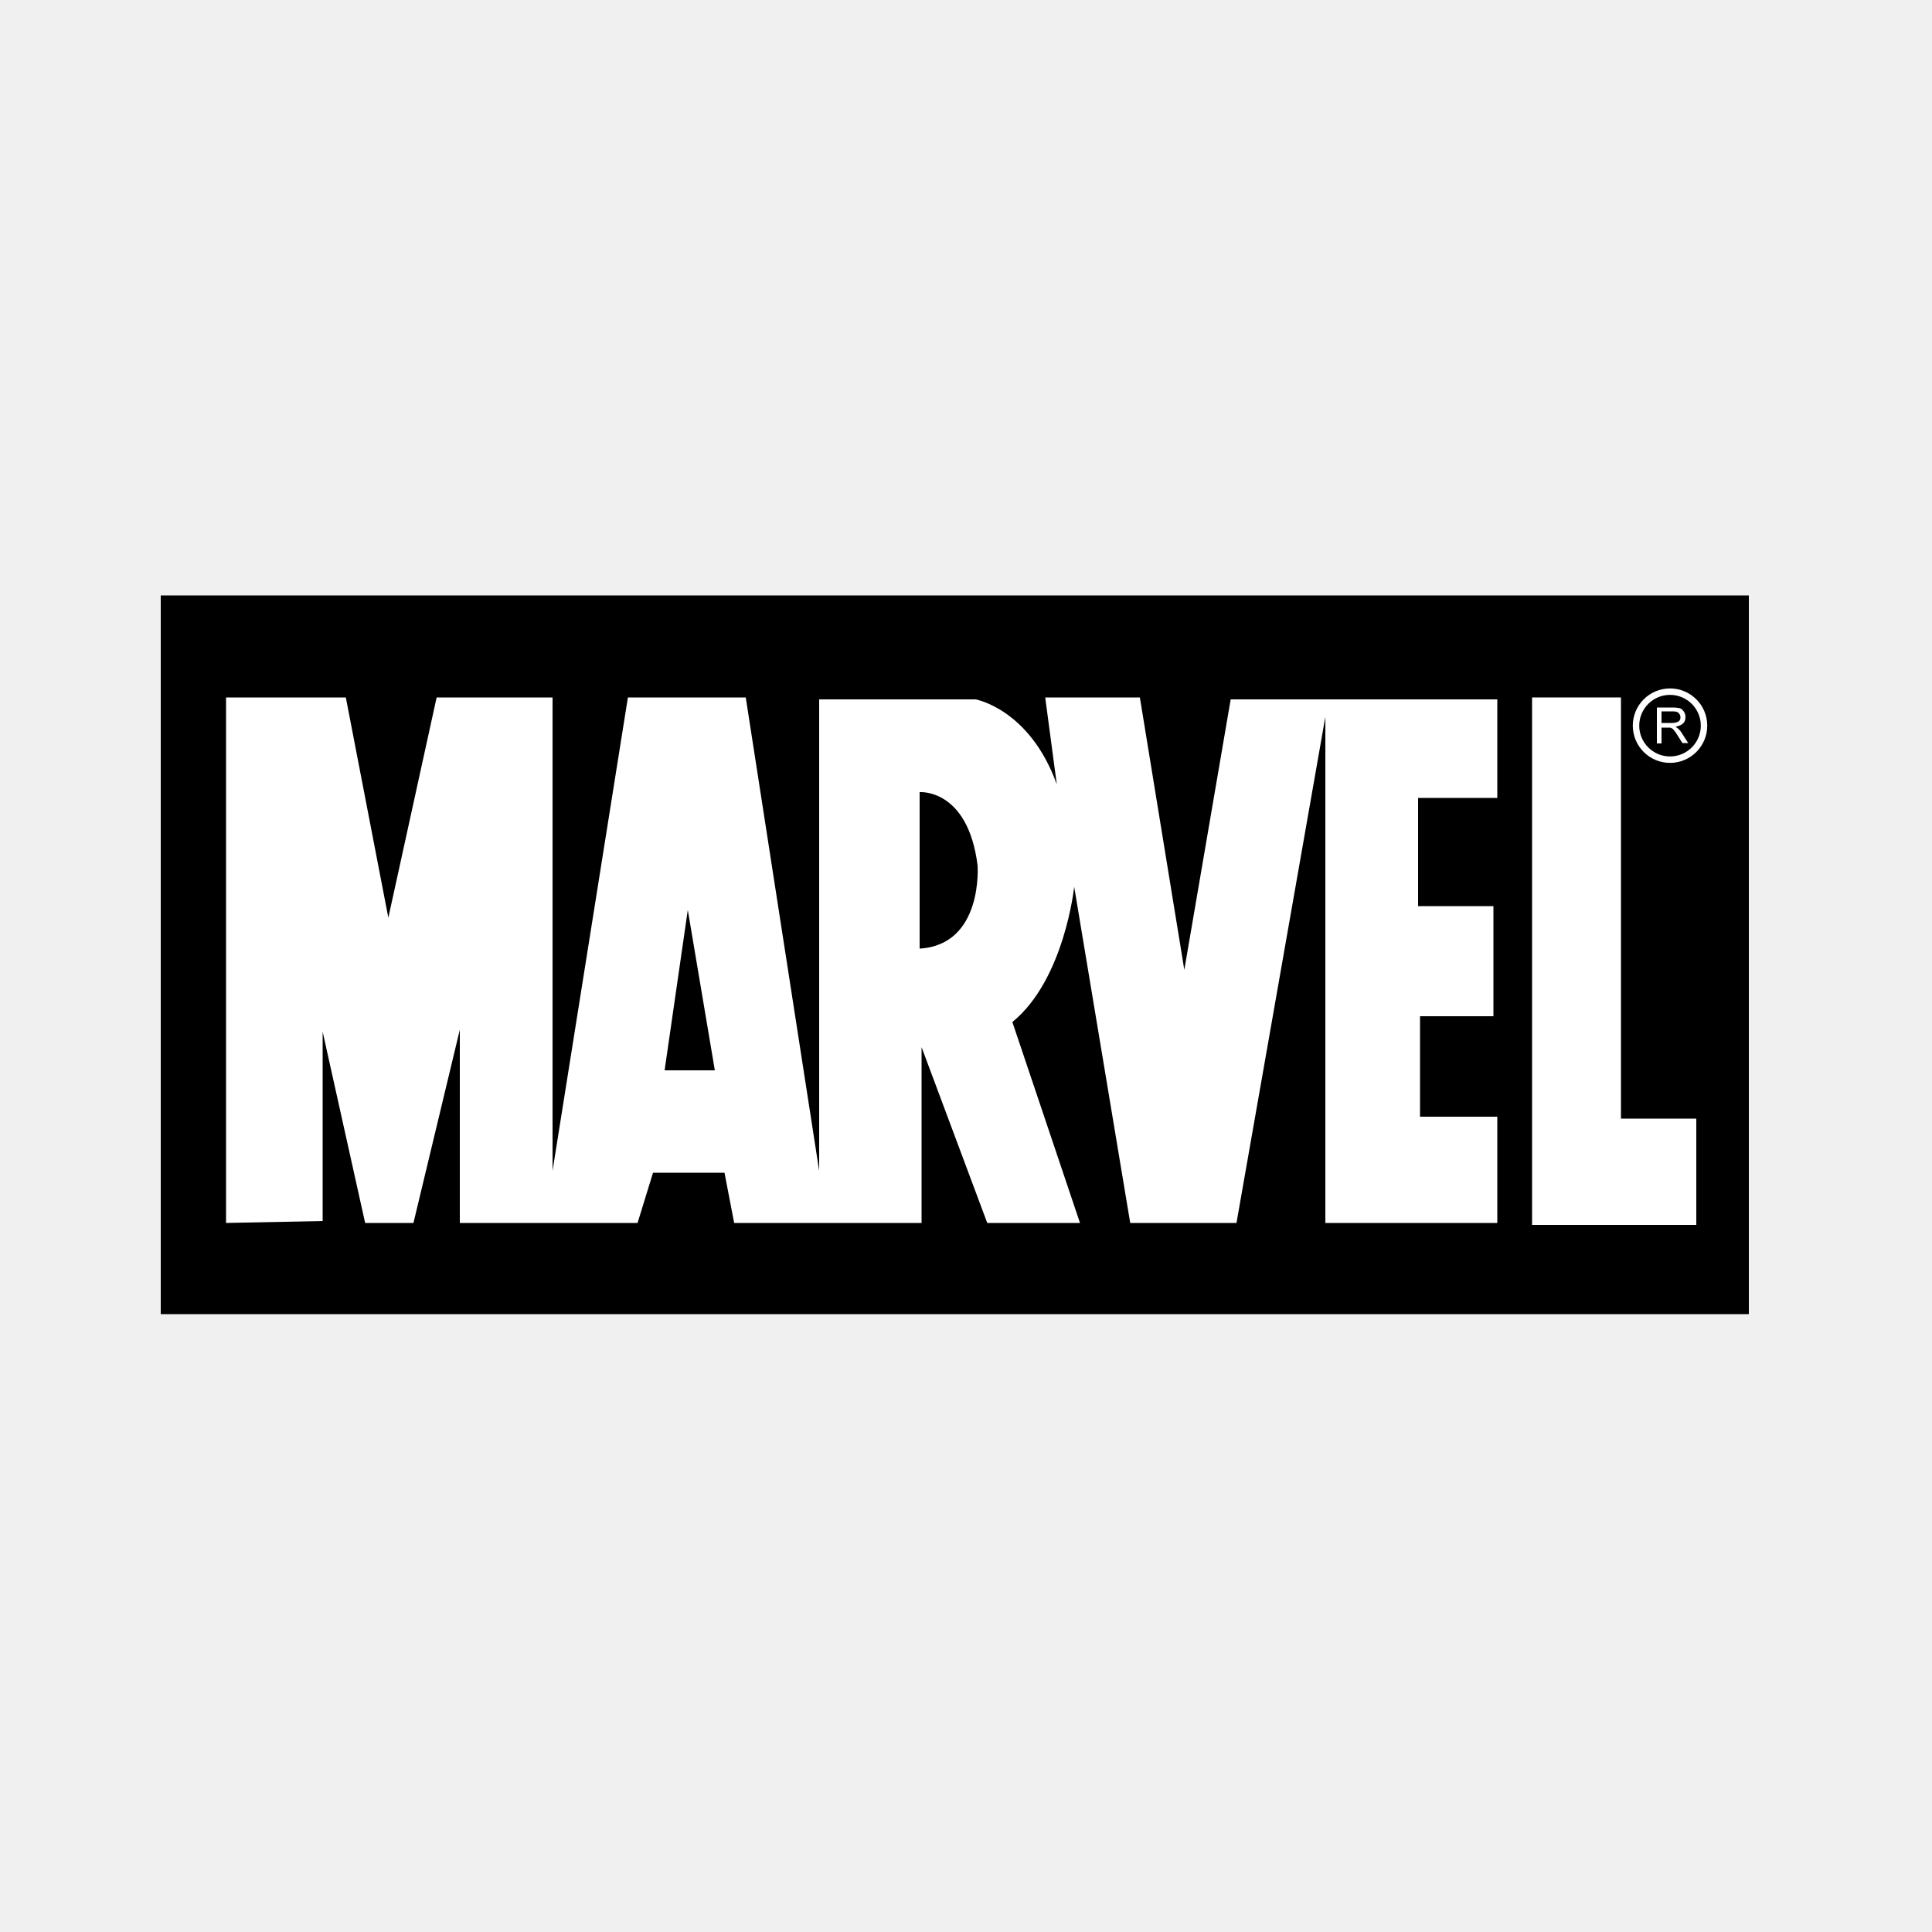
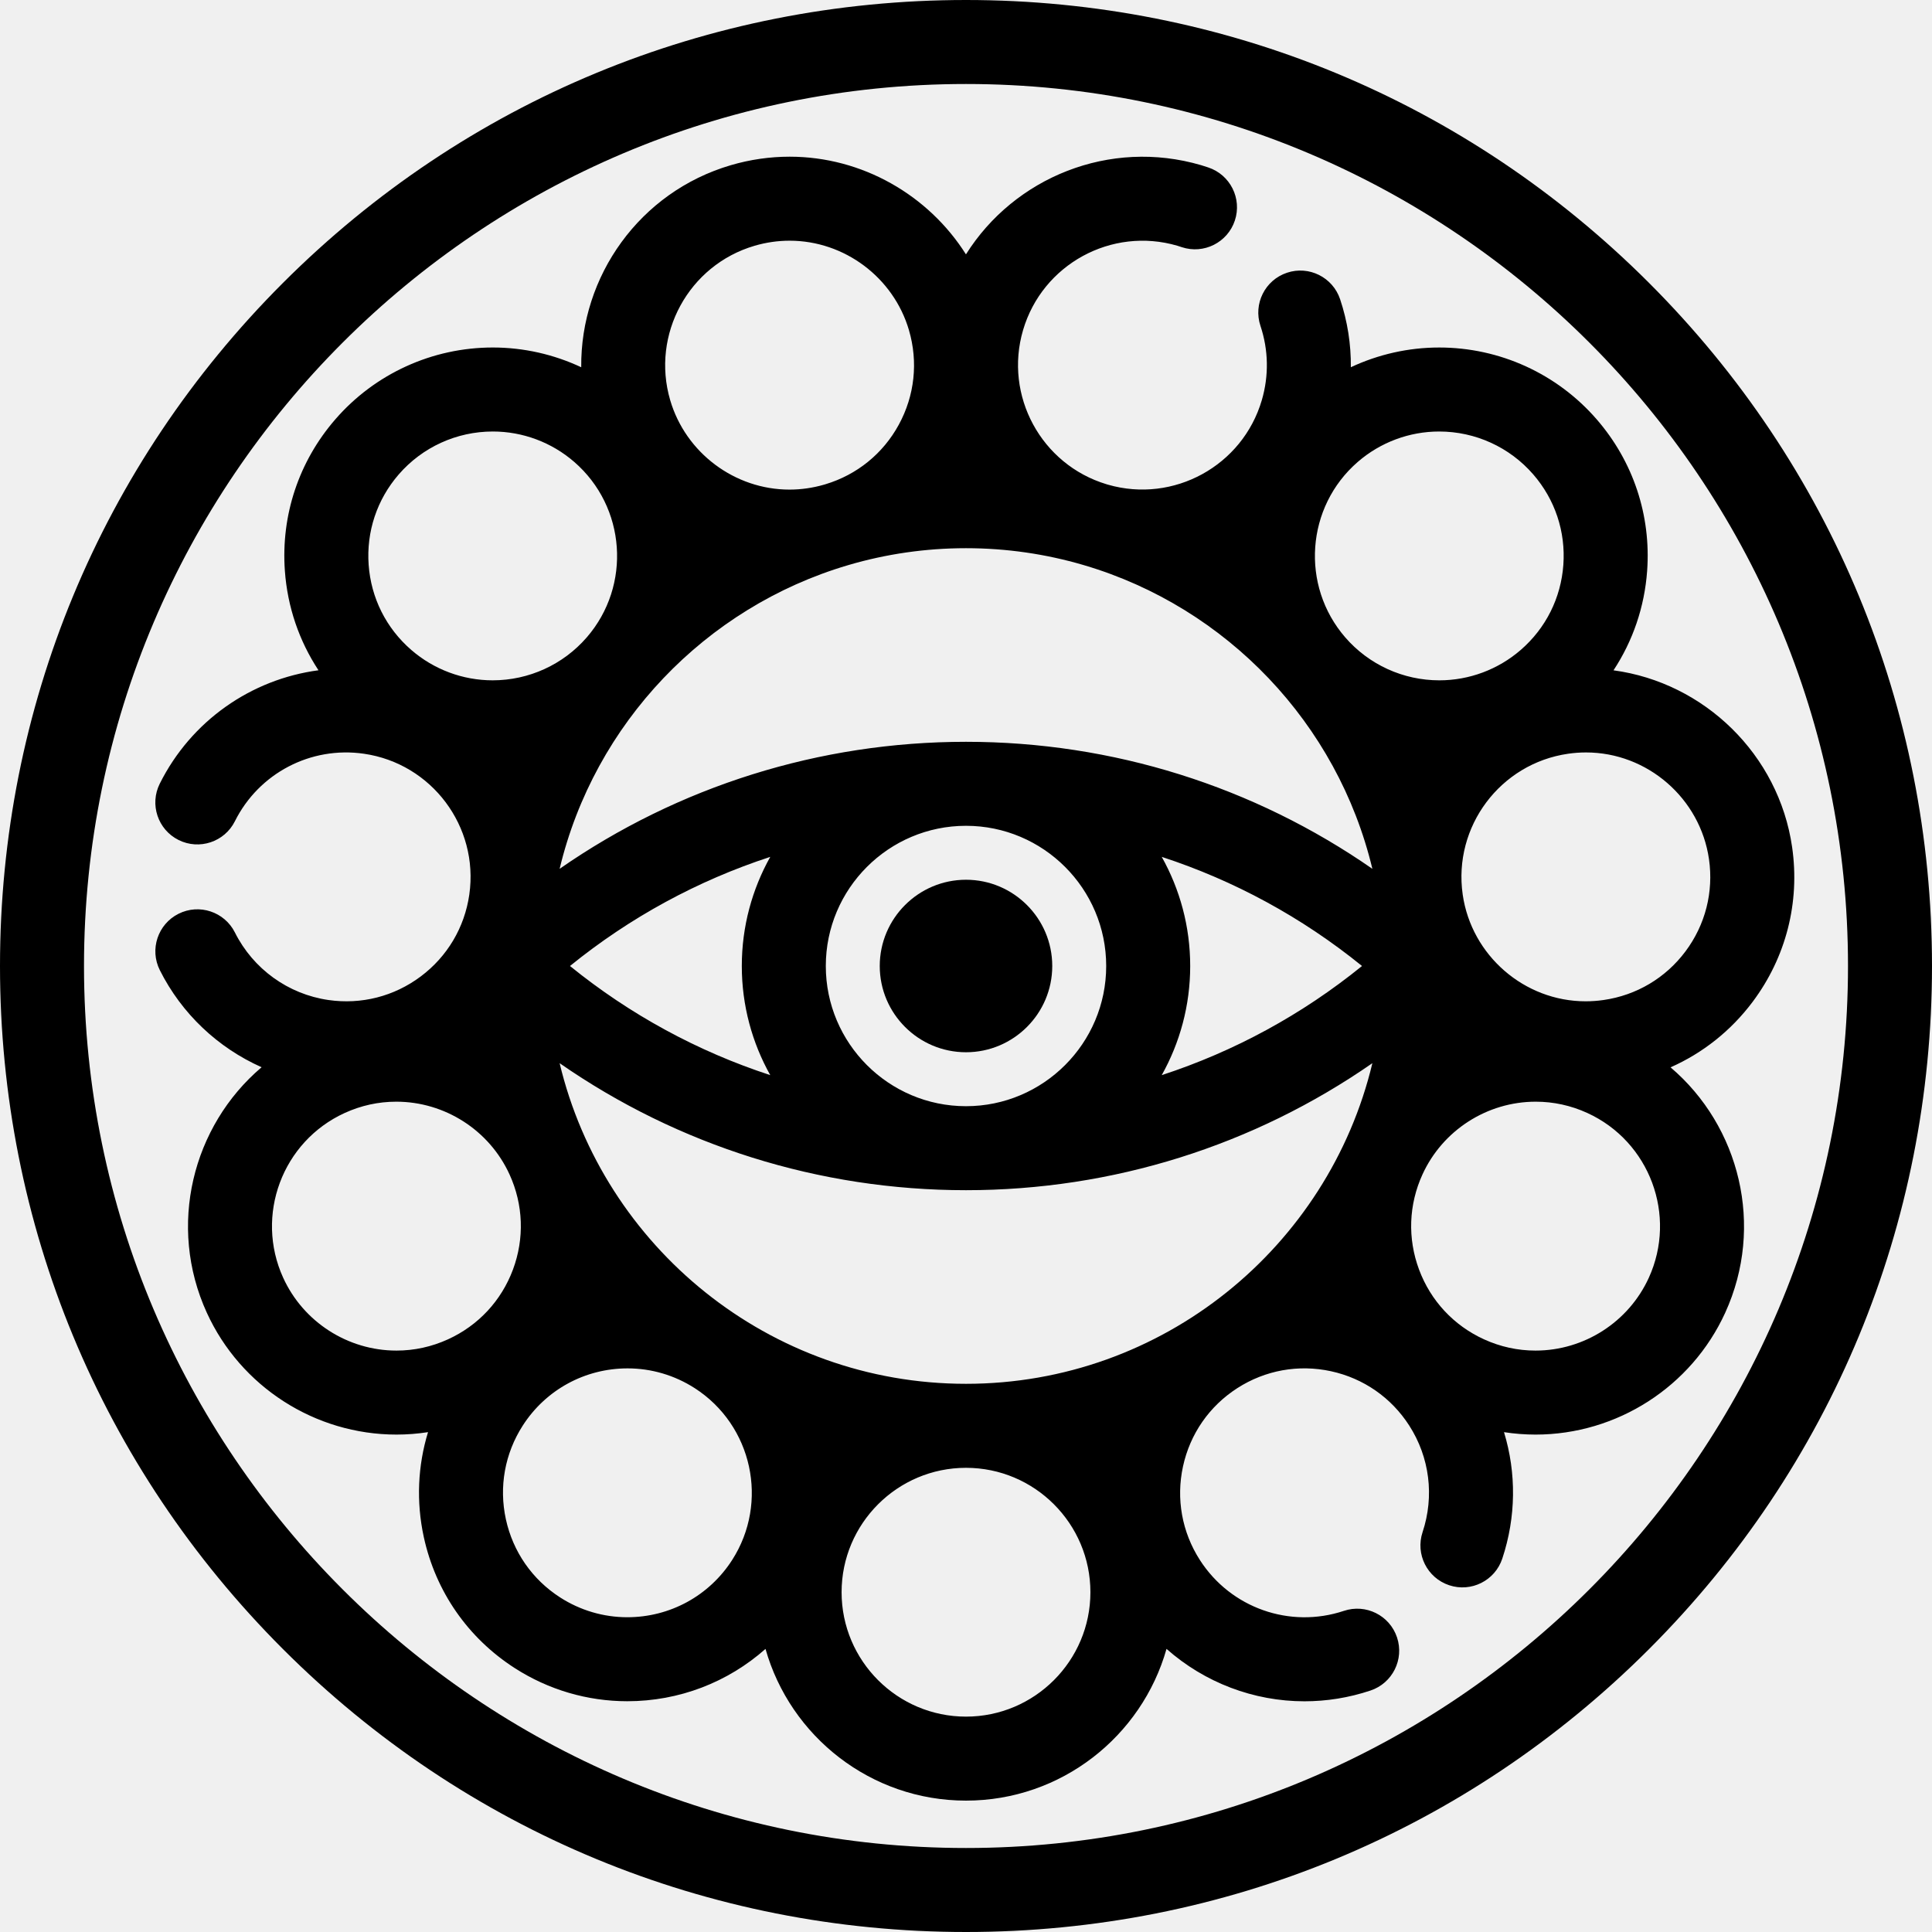
- <svg xmlns="http://www.w3.org/2000/svg" version="1.1" id="Capa_1" x="0px" y="0px" viewBox="0 0 500 500" style="enable-background:new 0 0 500 500;" xml:space="preserve">
-   <style type="text/css">
- 	.st0{fill:#FFFFFF;}
- 	.st1{fill:none;stroke:#FFFFFF;stroke-width:1.667;}
- </style>
-   <rect x="41.6" y="154.1" width="411" height="186" />
-   <polygon class="st0" points="396.5,180.5 419.5,180.5 419.5,289.5 439,289.5 439,317 396.5,317 " />
+ <svg xmlns="http://www.w3.org/2000/svg" version="1.1" id="Capa_1" x="0px" y="0px" viewBox="0 0 460 460" style="enable-background:new 0 0 460 460;" xml:space="preserve">
  <g>
-     <circle class="st1" cx="432.2" cy="187.8" r="8.8" />
-     <path class="st0" d="M428.8,192.3v-9.2h4.1c0.8,0,1.4,0.1,1.9,0.2c0.4,0.2,0.8,0.5,1,0.9c0.3,0.4,0.4,0.9,0.4,1.4   c0,0.7-0.2,1.2-0.6,1.6c-0.4,0.4-1.1,0.7-2,0.9c0.3,0.2,0.6,0.3,0.7,0.5c0.4,0.3,0.7,0.7,1,1.2l1.6,2.5h-1.5l-1.2-1.9   c-0.4-0.6-0.6-1-0.9-1.3c-0.2-0.3-0.4-0.5-0.6-0.6c-0.2-0.1-0.4-0.2-0.6-0.2c-0.1,0-0.4,0-0.7,0h-1.4v4.1H428.8z M430.1,187.1h2.6   c0.6,0,1-0.1,1.3-0.2c0.3-0.1,0.6-0.3,0.7-0.5c0.2-0.3,0.2-0.5,0.2-0.8c0-0.4-0.2-0.8-0.5-1.1c-0.3-0.3-0.8-0.4-1.5-0.4h-2.9V187.1   z" />
+     <path d="M392.635,67.365C349.193,23.924,291.436,0,230,0S110.807,23.924,67.365,67.365S0,168.564,0,230   s23.924,119.193,67.365,162.635S168.564,460,230,460s119.193-23.924,162.635-67.365S460,291.436,460,230   S436.076,110.807,392.635,67.365z M230,440c-115.794,0-210-94.206-210-210S114.206,20,230,20s210,94.206,210,210   S345.794,440,230,440z" />
+     <path d="M417.306,238.518c7.943-10.61,11.278-23.679,9.393-36.798c-3.174-22.075-20.919-39.207-42.53-42.121   c4.614-7.005,7.393-15.103,8.008-23.698c0.946-13.22-3.313-26.018-11.993-36.035c-9.431-10.884-23.105-17.126-37.518-17.126   c-7.324,0-14.498,1.631-21.036,4.695c0.055-5.457-0.792-10.911-2.553-16.181c-1.749-5.238-7.414-8.073-12.652-6.316   c-5.238,1.749-8.066,7.414-6.316,12.652c1.92,5.75,2.031,11.868,0.32,17.695c-4.589,15.624-20.999,24.615-36.624,20.114   c-0.113-0.033-0.226-0.068-0.34-0.102c-15.549-4.682-24.461-21.099-19.879-36.703c4.603-15.671,21.095-24.675,36.756-20.079   c0.278,0.082,0.551,0.175,0.823,0.266l0.213,0.07c5.236,1.736,10.9-1.106,12.637-6.35s-1.106-10.9-6.35-12.637l-0.192-0.063   c-0.488-0.162-0.977-0.323-1.485-0.473c-21.773-6.392-44.481,2.903-55.999,21.235c-8.941-14.141-24.746-23.256-41.977-23.256   c-4.722,0-9.432,0.68-13.997,2.021c-21.763,6.39-35.838,26.474-35.628,48.111c-6.542-3.068-13.721-4.701-21.05-4.701   c-14.412,0-28.087,6.242-37.518,17.126c-8.68,10.018-12.939,22.815-11.993,36.035c0.614,8.592,3.392,16.687,8.002,23.689   c-16.009,2.133-30.295,12.013-37.786,26.993c-2.47,4.939-0.468,10.946,4.472,13.417c4.941,2.467,10.947,0.467,13.417-4.472   c5.714-11.429,18.046-17.895,30.705-16.066c16.158,2.323,27.415,17.353,25.106,33.509c-0.002,0.016-0.004,0.031-0.006,0.047   c-1.13,7.822-5.237,14.738-11.565,19.476c-6.334,4.741-14.136,6.737-21.967,5.606c-9.591-1.379-17.917-7.389-22.273-16.076   c-2.477-4.938-8.485-6.932-13.422-4.457c-4.937,2.476-6.933,8.485-4.457,13.422c5.219,10.407,13.857,18.498,24.234,23.116   c-16.503,14.009-22.471,37.808-13.046,58.447c8.05,17.627,25.776,29.017,45.161,29.017c2.533,0,5.039-0.2,7.511-0.58   c-2.452,8.02-2.837,16.571-1.006,24.99c2.817,12.951,10.51,24.03,21.66,31.195c8.023,5.157,17.287,7.883,26.79,7.883   c12.345,0,23.955-4.52,32.906-12.459c5.895,20.819,25.058,36.123,47.74,36.123c22.685,0,41.848-15.307,47.742-36.129   c9.077,8.04,20.781,12.481,32.849,12.481c5.234,0,10.536-0.833,15.716-2.563c5.238-1.75,8.065-7.415,6.315-12.653   c-1.749-5.236-7.409-8.07-12.653-6.315c-12.847,4.286-26.942-0.683-34.278-12.098c-4.277-6.655-5.707-14.578-4.025-22.309   c1.682-7.731,6.273-14.345,12.93-18.623c6.657-4.276,14.579-5.704,22.311-4.025c7.731,1.683,14.345,6.274,18.622,12.93   c4.864,7.568,6.021,16.818,3.177,25.378c-1.742,5.241,1.094,10.901,6.335,12.644c5.241,1.744,10.902-1.093,12.644-6.335   c3.298-9.92,3.375-20.396,0.409-30.113c2.472,0.379,4.977,0.579,7.51,0.579c19.385,0,37.111-11.39,45.161-29.017   c9.42-20.627,3.464-44.409-13.017-58.423C405.419,250.731,412.139,245.42,417.306,238.518z M201.974,134.551   c0.05-0.015,0.097-0.032,0.147-0.047c8.85-2.588,18.204-3.982,27.879-3.982s19.03,1.395,27.88,3.982   c0.05,0.015,0.097,0.032,0.147,0.047c0.047,0.014,0.095,0.025,0.142,0.039c33.901,10.026,60.312,37.665,68.587,72.273   C298.499,187.23,264.928,176.62,230,176.62s-68.499,10.61-96.756,30.243c8.275-34.608,34.685-62.246,68.585-72.272   C201.877,134.576,201.926,134.564,201.974,134.551z M196.62,230c0-18.405,14.975-33.38,33.38-33.38s33.38,14.975,33.38,33.38   s-14.975,33.38-33.38,33.38S196.62,248.405,196.62,230z M183.395,255.983c-17.242-5.632-33.393-14.392-47.685-25.983   c14.292-11.592,30.443-20.352,47.685-25.983c-4.308,7.695-6.775,16.555-6.775,25.983S179.087,248.288,183.395,255.983z    M276.605,204.017c17.242,5.632,33.393,14.392,47.685,25.983c-14.292,11.592-30.443,20.352-47.685,25.983   c4.308-7.695,6.775-16.555,6.775-25.983S280.913,211.712,276.605,204.017z M133.244,253.137   C161.501,272.77,195.072,283.38,230,283.38s68.499-10.61,96.756-30.243c-10.457,43.73-49.867,76.342-96.756,76.342   S143.701,296.867,133.244,253.137z M323.283,109.975c5.386-4.666,12.269-7.235,19.382-7.235c8.607,0,16.772,3.727,22.402,10.224   c5.182,5.979,7.725,13.619,7.16,21.511s-4.169,15.092-10.148,20.272c-5.385,4.666-12.268,7.236-19.38,7.236   c-8.607,0-16.773-3.727-22.403-10.225C309.601,139.414,310.94,120.67,323.283,109.975z M179.648,58.519   c2.734-0.803,5.549-1.21,8.362-1.21c13.044,0,24.724,8.753,28.404,21.286c2.229,7.592,1.368,15.597-2.424,22.541   c-3.756,6.881-9.948,11.899-17.446,14.159c-0.105,0.031-0.209,0.063-0.314,0.094c-2.702,0.782-5.478,1.183-8.255,1.183   c-13.044,0-24.724-8.753-28.404-21.286C154.972,79.614,163.978,63.12,179.648,58.519z M94.933,112.963   c5.63-6.497,13.795-10.224,22.402-10.224c7.113,0,13.996,2.569,19.381,7.235c12.344,10.695,13.684,29.439,2.988,41.783   c-5.63,6.498-13.796,10.225-22.403,10.225c-7.112,0-13.995-2.57-19.38-7.236c-5.979-5.181-9.584-12.381-10.148-20.272   S89.751,118.942,94.933,112.963z M67.431,304.243c-6.785-14.856-0.218-32.464,14.639-39.249c3.903-1.783,8.035-2.687,12.28-2.687   c11.576,0,22.162,6.801,26.969,17.326c3.287,7.197,3.574,15.243,0.81,22.656c-2.766,7.413-8.252,13.306-15.449,16.592   c-3.903,1.783-8.035,2.687-12.28,2.687C82.822,321.568,72.236,314.768,67.431,304.243z M174.31,371.445   c-5.478,8.522-14.807,13.611-24.956,13.611c-5.661,0-11.186-1.628-15.978-4.707c-6.655-4.278-11.247-10.892-12.93-18.623   c-1.682-7.73-0.252-15.654,4.025-22.311c5.478-8.522,14.807-13.611,24.956-13.611c5.661,0,11.186,1.628,15.978,4.707   C179.145,339.342,183.139,357.704,174.31,371.445z M230,408.721c-16.333,0-29.621-13.288-29.621-29.621   s13.288-29.621,29.621-29.621s29.621,13.288,29.621,29.621S246.333,408.721,230,408.721z M392.569,304.243   c-4.806,10.524-15.392,17.325-26.968,17.325c-4.245,0-8.377-0.903-12.28-2.687c-7.197-3.286-12.684-9.179-15.449-16.592   c-2.765-7.413-2.478-15.459,0.81-22.656c4.807-10.525,15.393-17.326,26.969-17.326c4.245,0,8.377,0.903,12.28,2.686   C392.787,271.779,399.354,289.387,392.569,304.243z M401.295,226.532c-4.741,6.334-11.666,10.441-19.497,11.567   c-1.415,0.204-2.851,0.307-4.266,0.307c-14.596,0-27.174-10.913-29.266-25.388c-0.002-0.016-0.004-0.032-0.006-0.048   c-2.31-16.156,8.948-31.186,25.106-33.509c1.415-0.204,2.851-0.307,4.266-0.307c14.604,0,27.187,10.924,29.27,25.41   C408.027,212.397,406.036,220.198,401.295,226.532z" />
+     <path d="M230,209.464c-11.323,0-20.536,9.213-20.536,20.536s9.213,20.536,20.536,20.536s20.536-9.213,20.536-20.536   S241.323,209.464,230,209.464z" />
  </g>
-   <path class="st0" d="M58.5,316.5v-136h31l11,57l12.5-57h30V303l19.5-122.5H193L212,303V181h40.5c0,0,14,2.5,21,22l-3-22.5H295  l11.5,70.5l12-70h69v25.5H367v28h19.5V263h-19v26h20v27.5H343v-131l-23,131h-27.5l-14.5-87c0,0-2.5,24-16,35l17.5,52h-24l-17-45.5  v45.5H190l-2.5-13H169l-4,13h-46v-50l-12,50H94.5l-11-49.5v49L58.5,316.5z M185,277l-7-41.5l-6,41.5H185z M238,245.5  c16.5-1,15-21.5,15-21.5c-2.5-20-15-19-15-19V245.5z" />
+   <g>
+ </g>
+   <g>
+ </g>
+   <g>
+ </g>
+   <g>
+ </g>
+   <g>
+ </g>
+   <g>
+ </g>
+   <g>
+ </g>
+   <g>
+ </g>
+   <g>
+ </g>
+   <g>
+ </g>
+   <g>
+ </g>
+   <g>
+ </g>
+   <g>
+ </g>
+   <g>
+ </g>
+   <g>
+ </g>
</svg>
